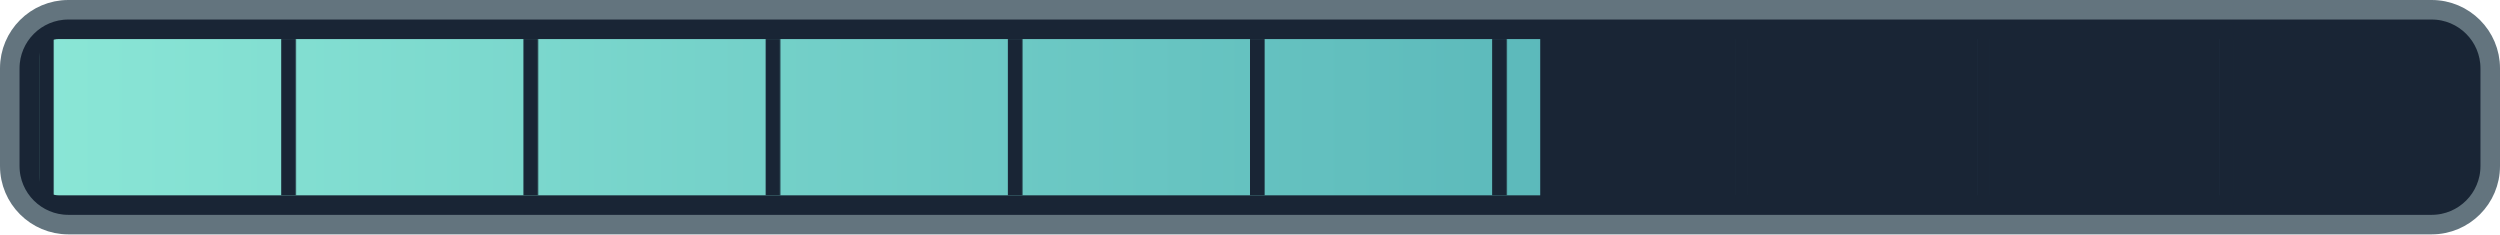
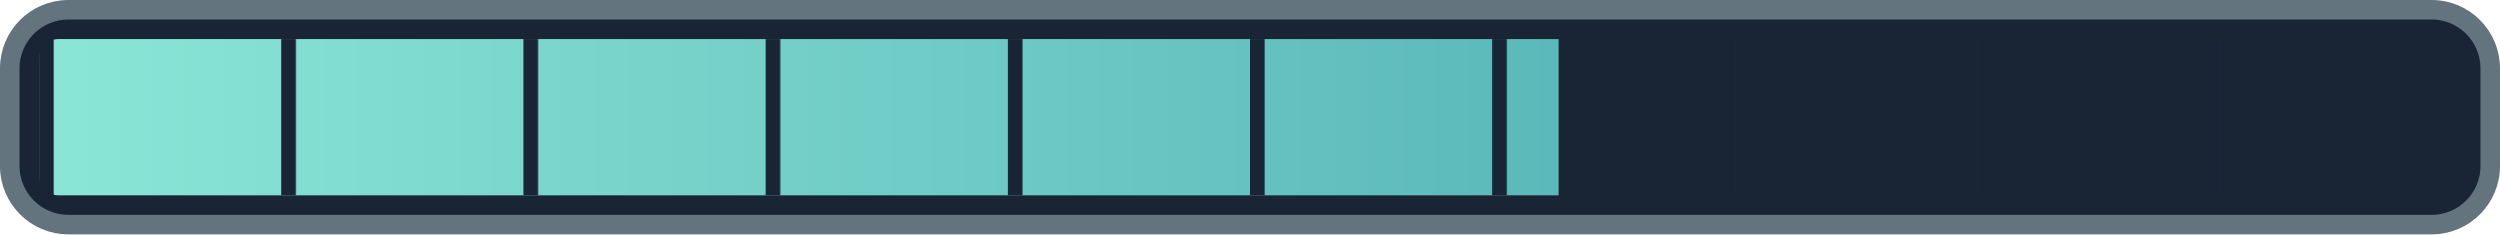
<svg xmlns="http://www.w3.org/2000/svg" width="128" height="12" viewBox="0 0 128 12">
  <defs>
    <linearGradient id="ink">
      <stop stop-color="#8ae6d6" />
      <stop offset="1" stop-color="#409eaa" />
    </linearGradient>
    <pattern id="ticks" width="12.4" height="8" patternUnits="userSpaceOnUse" x="2">
      <path d="M0 0v8" stroke="#192535" stroke-width="1.5" />
    </pattern>
    <clipPath id="filled">
-       <rect x="2" y="2" width="76.859" height="8" />
+       <rect x="2" y="2" width="77.8" height="8" />
    </clipPath>
  </defs>
  <rect x=".5" y=".5" width="127" height="11" rx="3" fill="#192535" stroke="#63747e" />
  <rect x="2" y="2" width="124" height="8" rx="1" fill="url(#ink)" clip-path="url(#filled)" />
  <rect x="2" y="2" width="124" height="8" fill="url(#ticks)" />
</svg>
